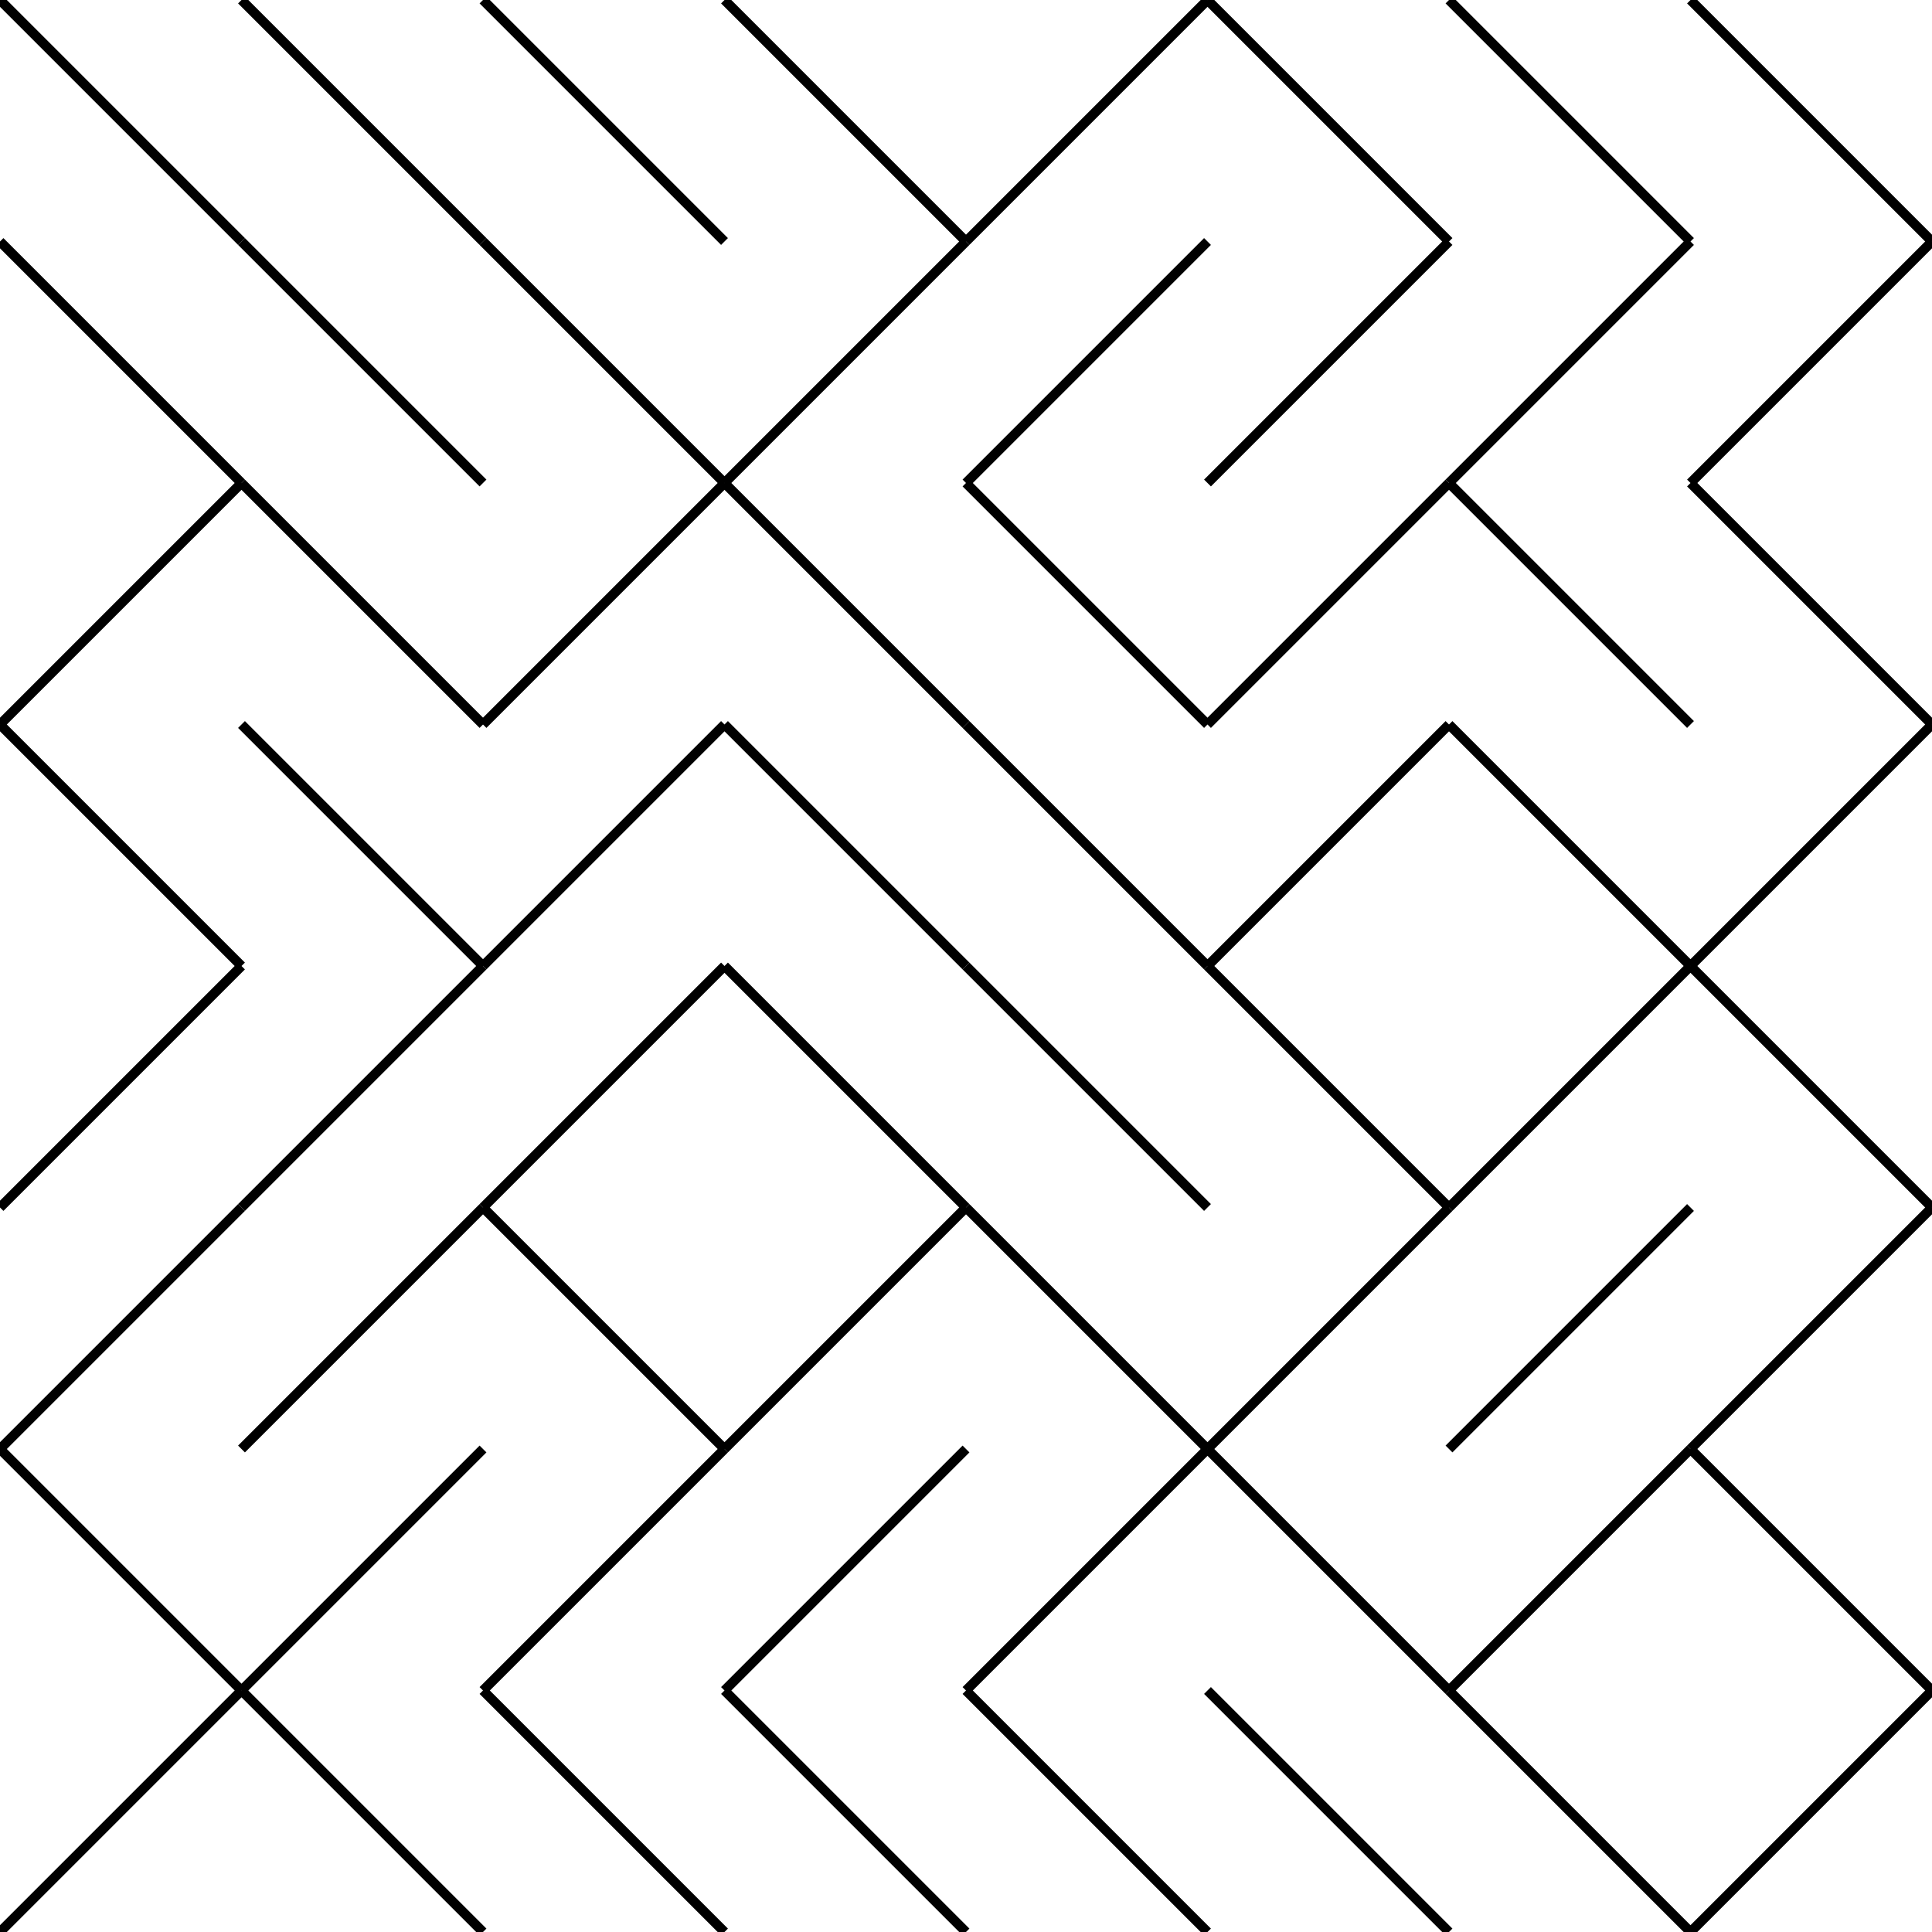
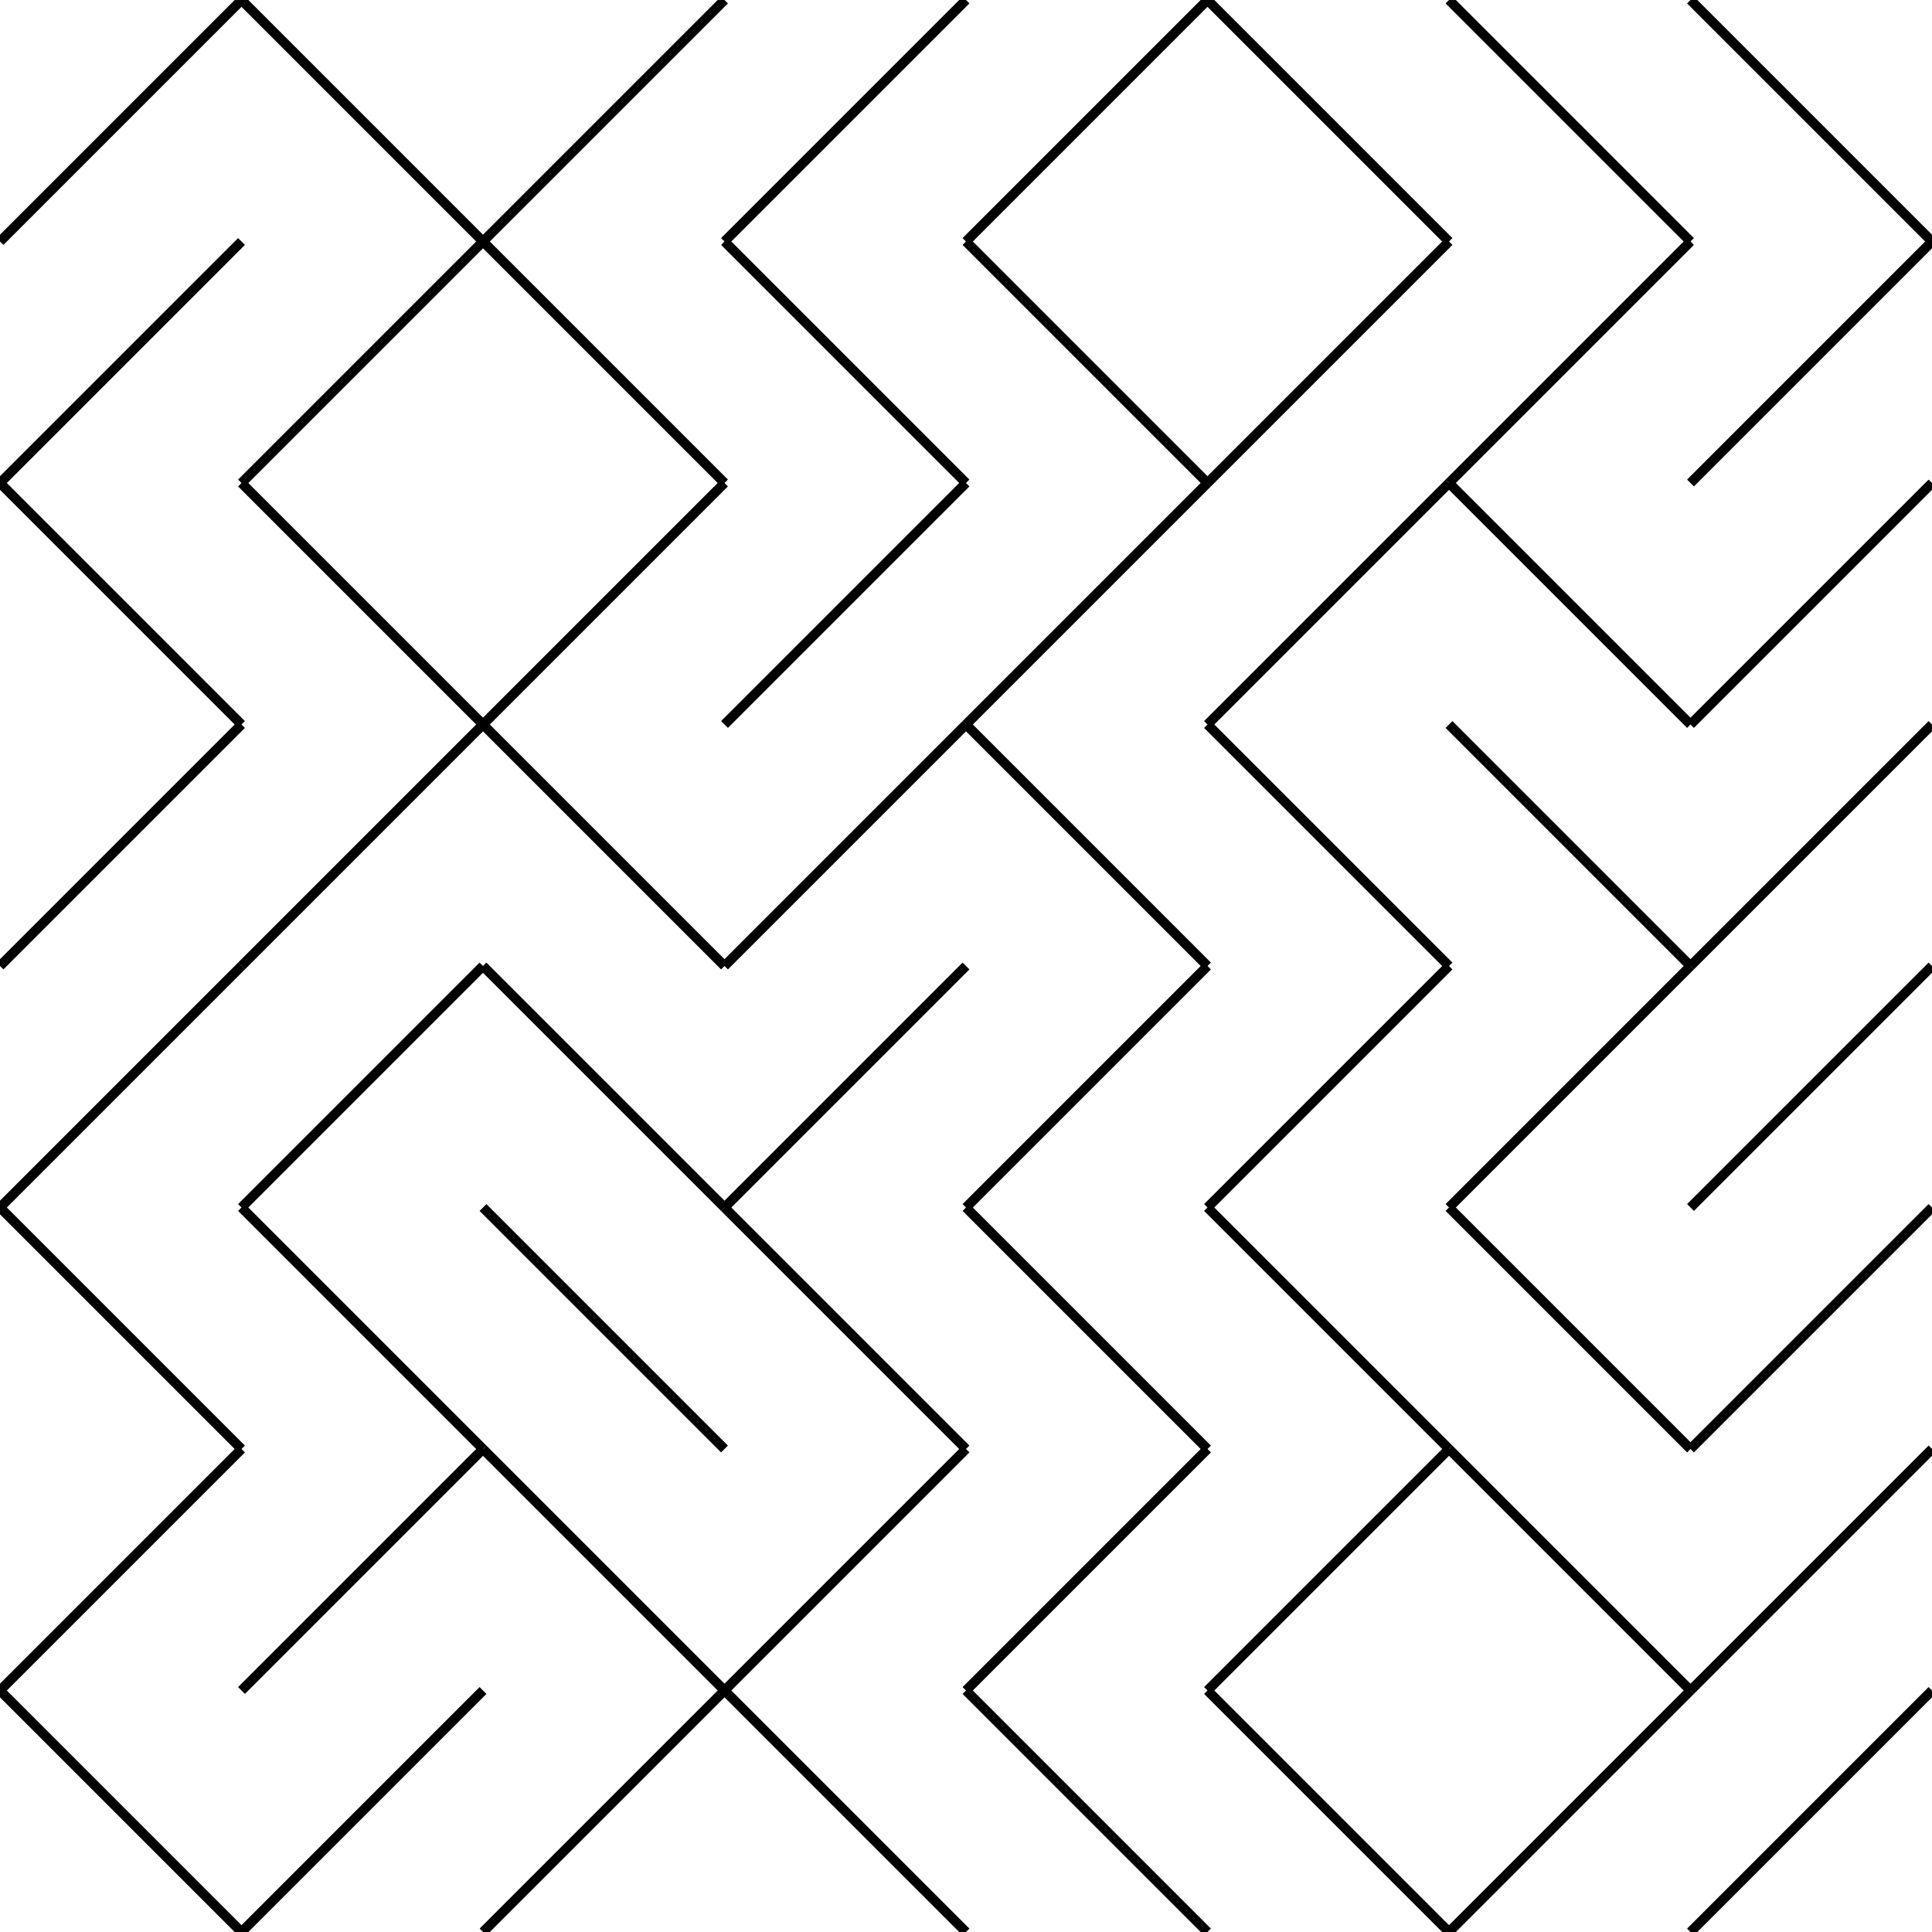
<svg xmlns="http://www.w3.org/2000/svg" width="200" height="200">
  <g opacity="1.0">
-     <line x1="0" y1="0" x2="25.0" y2="25.0" stroke="black" />
+     <line x1="0.0" y1="25.0" x2="25.0" y2="0.0" stroke="black" />
    <line x1="25.0" y1="0.0" x2="50.0" y2="25.0" stroke="black" />
-     <line x1="25.0" y1="25.0" x2="50.0" y2="50.0" stroke="black" />
-     <line x1="0.0" y1="25.0" x2="25.0" y2="50.0" stroke="black" />
+     <line x1="25.0" y1="50.0" x2="50.0" y2="25.0" stroke="black" />
+     <line x1="0.0" y1="50.0" x2="25.0" y2="25.0" stroke="black" />
    <line x1="50.0" y1="25.0" x2="75.0" y2="50.0" stroke="black" />
-     <line x1="75.0" y1="50.0" x2="100.0" y2="25.0" stroke="black" />
-     <line x1="75.0" y1="0.0" x2="100.0" y2="25.0" stroke="black" />
-     <line x1="50.0" y1="0.0" x2="75.0" y2="25.0" stroke="black" />
+     <line x1="75.0" y1="25.0" x2="100.0" y2="50.0" stroke="black" />
+     <line x1="75.0" y1="25.0" x2="100.0" y2="0.0" stroke="black" />
+     <line x1="50.0" y1="25.0" x2="75.0" y2="0.0" stroke="black" />
    <line x1="50.0" y1="75.0" x2="75.0" y2="50.0" stroke="black" />
-     <line x1="75.0" y1="50.0" x2="100.0" y2="75.0" stroke="black" />
-     <line x1="75.0" y1="75.0" x2="100.0" y2="100.0" stroke="black" />
-     <line x1="50.0" y1="100.0" x2="75.0" y2="75.0" stroke="black" />
-     <line x1="0.0" y1="75.0" x2="25.0" y2="100.0" stroke="black" />
-     <line x1="25.0" y1="75.0" x2="50.0" y2="100.0" stroke="black" />
+     <line x1="75.0" y1="75.0" x2="100.0" y2="50.0" stroke="black" />
+     <line x1="75.0" y1="100.0" x2="100.0" y2="75.0" stroke="black" />
+     <line x1="50.0" y1="75.0" x2="75.0" y2="100.0" stroke="black" />
+     <line x1="0.0" y1="100.0" x2="25.0" y2="75.0" stroke="black" />
+     <line x1="25.0" y1="100.0" x2="50.0" y2="75.0" stroke="black" />
    <line x1="25.0" y1="50.0" x2="50.0" y2="75.0" stroke="black" />
-     <line x1="0.0" y1="75.0" x2="25.0" y2="50.0" stroke="black" />
+     <line x1="0.0" y1="50.0" x2="25.0" y2="75.0" stroke="black" />
    <line x1="100.0" y1="75.0" x2="125.0" y2="100.0" stroke="black" />
-     <line x1="125.0" y1="100.0" x2="150.0" y2="75.0" stroke="black" />
+     <line x1="125.0" y1="75.0" x2="150.0" y2="100.0" stroke="black" />
    <line x1="125.0" y1="75.0" x2="150.0" y2="50.0" stroke="black" />
-     <line x1="100.0" y1="50.0" x2="125.0" y2="75.0" stroke="black" />
+     <line x1="100.0" y1="75.0" x2="125.0" y2="50.0" stroke="black" />
    <line x1="150.0" y1="50.0" x2="175.0" y2="75.0" stroke="black" />
-     <line x1="175.0" y1="50.0" x2="200.0" y2="75.0" stroke="black" />
+     <line x1="175.0" y1="75.0" x2="200.0" y2="50.0" stroke="black" />
    <line x1="175.0" y1="100.0" x2="200.0" y2="75.0" stroke="black" />
    <line x1="150.0" y1="75.0" x2="175.0" y2="100.0" stroke="black" />
    <line x1="150.0" y1="50.0" x2="175.0" y2="25.0" stroke="black" />
    <line x1="175.0" y1="50.0" x2="200.0" y2="25.0" stroke="black" />
    <line x1="175.0" y1="0.0" x2="200.0" y2="25.0" stroke="black" />
    <line x1="150.0" y1="0.0" x2="175.0" y2="25.0" stroke="black" />
    <line x1="100.0" y1="25.0" x2="125.0" y2="0.0" stroke="black" />
    <line x1="125.0" y1="0.0" x2="150.0" y2="25.0" stroke="black" />
    <line x1="125.0" y1="50.0" x2="150.0" y2="25.0" stroke="black" />
-     <line x1="100.0" y1="50.0" x2="125.0" y2="25.0" stroke="black" />
-     <line x1="100.0" y1="100.0" x2="125.0" y2="125.0" stroke="black" />
-     <line x1="125.0" y1="100.0" x2="150.0" y2="125.0" stroke="black" />
-     <line x1="125.0" y1="150.0" x2="150.0" y2="125.0" stroke="black" />
+     <line x1="100.0" y1="25.0" x2="125.0" y2="50.0" stroke="black" />
+     <line x1="100.0" y1="125.0" x2="125.0" y2="100.0" stroke="black" />
+     <line x1="125.0" y1="125.0" x2="150.0" y2="100.0" stroke="black" />
+     <line x1="125.0" y1="125.0" x2="150.0" y2="150.0" stroke="black" />
    <line x1="100.0" y1="125.0" x2="125.0" y2="150.0" stroke="black" />
-     <line x1="150.0" y1="150.0" x2="175.0" y2="125.0" stroke="black" />
+     <line x1="150.0" y1="125.0" x2="175.0" y2="150.0" stroke="black" />
    <line x1="175.0" y1="150.0" x2="200.0" y2="125.0" stroke="black" />
-     <line x1="175.0" y1="100.0" x2="200.0" y2="125.0" stroke="black" />
+     <line x1="175.0" y1="125.0" x2="200.0" y2="100.0" stroke="black" />
    <line x1="150.0" y1="125.0" x2="175.0" y2="100.0" stroke="black" />
-     <line x1="150.0" y1="175.0" x2="175.0" y2="150.0" stroke="black" />
-     <line x1="175.0" y1="150.0" x2="200.0" y2="175.0" stroke="black" />
+     <line x1="150.0" y1="150.0" x2="175.0" y2="175.0" stroke="black" />
+     <line x1="175.0" y1="175.0" x2="200.0" y2="150.0" stroke="black" />
    <line x1="175.0" y1="200.0" x2="200.0" y2="175.0" stroke="black" />
-     <line x1="150.0" y1="175.0" x2="175.0" y2="200.0" stroke="black" />
+     <line x1="150.0" y1="200.0" x2="175.0" y2="175.0" stroke="black" />
    <line x1="100.0" y1="175.0" x2="125.0" y2="200.0" stroke="black" />
    <line x1="125.0" y1="175.0" x2="150.0" y2="200.0" stroke="black" />
-     <line x1="125.0" y1="150.0" x2="150.0" y2="175.0" stroke="black" />
+     <line x1="125.0" y1="175.0" x2="150.0" y2="150.0" stroke="black" />
    <line x1="100.0" y1="175.0" x2="125.0" y2="150.0" stroke="black" />
-     <line x1="0" y1="200" x2="25.0" y2="175.0" stroke="black" />
-     <line x1="25.0" y1="175.0" x2="50.0" y2="200.0" stroke="black" />
+     <line x1="0.0" y1="175.0" x2="25.0" y2="200.0" stroke="black" />
+     <line x1="25.0" y1="200.0" x2="50.0" y2="175.0" stroke="black" />
    <line x1="25.0" y1="175.0" x2="50.0" y2="150.0" stroke="black" />
-     <line x1="0.0" y1="150.0" x2="25.0" y2="175.0" stroke="black" />
-     <line x1="50.0" y1="175.0" x2="75.0" y2="150.0" stroke="black" />
+     <line x1="0.0" y1="175.0" x2="25.0" y2="150.0" stroke="black" />
+     <line x1="50.0" y1="150.0" x2="75.0" y2="175.0" stroke="black" />
    <line x1="75.0" y1="175.0" x2="100.0" y2="150.0" stroke="black" />
    <line x1="75.0" y1="175.0" x2="100.0" y2="200.0" stroke="black" />
-     <line x1="50.0" y1="175.0" x2="75.0" y2="200.0" stroke="black" />
+     <line x1="50.0" y1="200.0" x2="75.0" y2="175.0" stroke="black" />
    <line x1="50.0" y1="125.0" x2="75.0" y2="150.0" stroke="black" />
-     <line x1="75.0" y1="150.0" x2="100.0" y2="125.0" stroke="black" />
-     <line x1="75.0" y1="100.0" x2="100.0" y2="125.0" stroke="black" />
-     <line x1="50.0" y1="125.0" x2="75.0" y2="100.0" stroke="black" />
+     <line x1="75.0" y1="125.0" x2="100.0" y2="150.0" stroke="black" />
+     <line x1="75.0" y1="125.0" x2="100.0" y2="100.0" stroke="black" />
+     <line x1="50.0" y1="100.0" x2="75.0" y2="125.0" stroke="black" />
    <line x1="0.0" y1="125.0" x2="25.0" y2="100.0" stroke="black" />
    <line x1="25.0" y1="125.0" x2="50.0" y2="100.0" stroke="black" />
-     <line x1="25.0" y1="150.0" x2="50.0" y2="125.0" stroke="black" />
-     <line x1="0.0" y1="150.0" x2="25.0" y2="125.0" stroke="black" />
+     <line x1="25.0" y1="125.0" x2="50.0" y2="150.0" stroke="black" />
+     <line x1="0.0" y1="125.0" x2="25.0" y2="150.0" stroke="black" />
  </g>
</svg>
